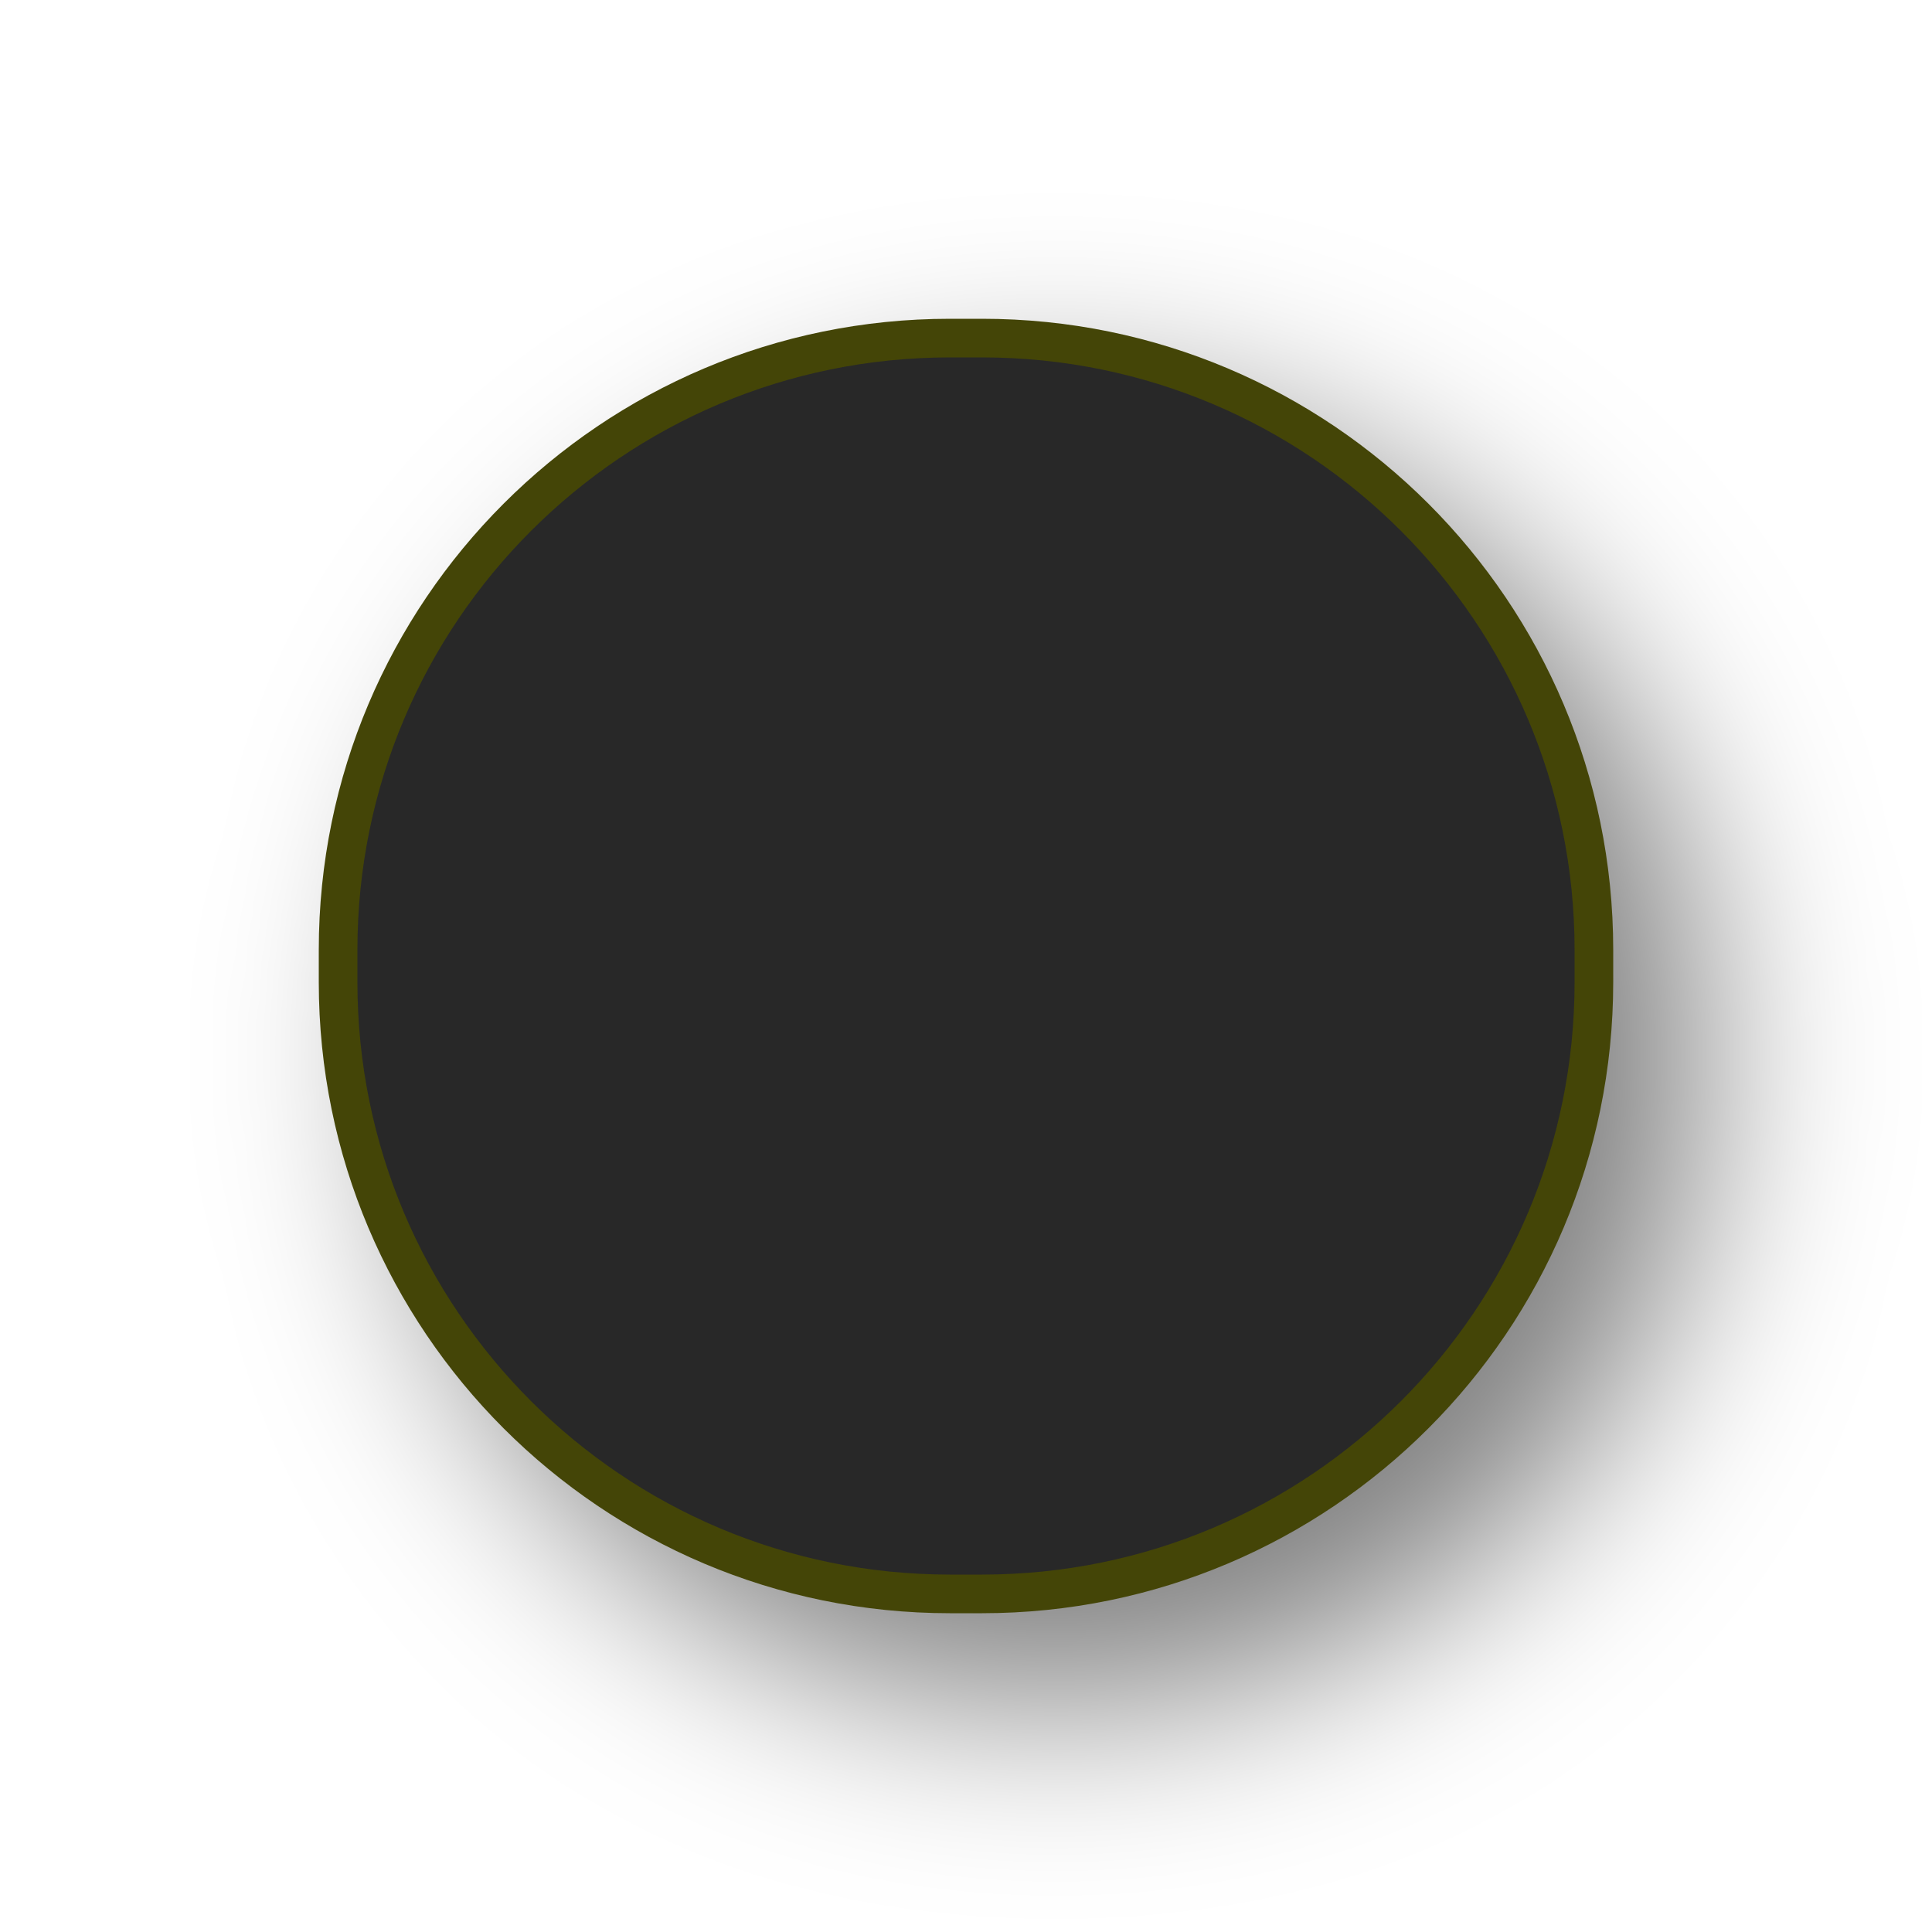
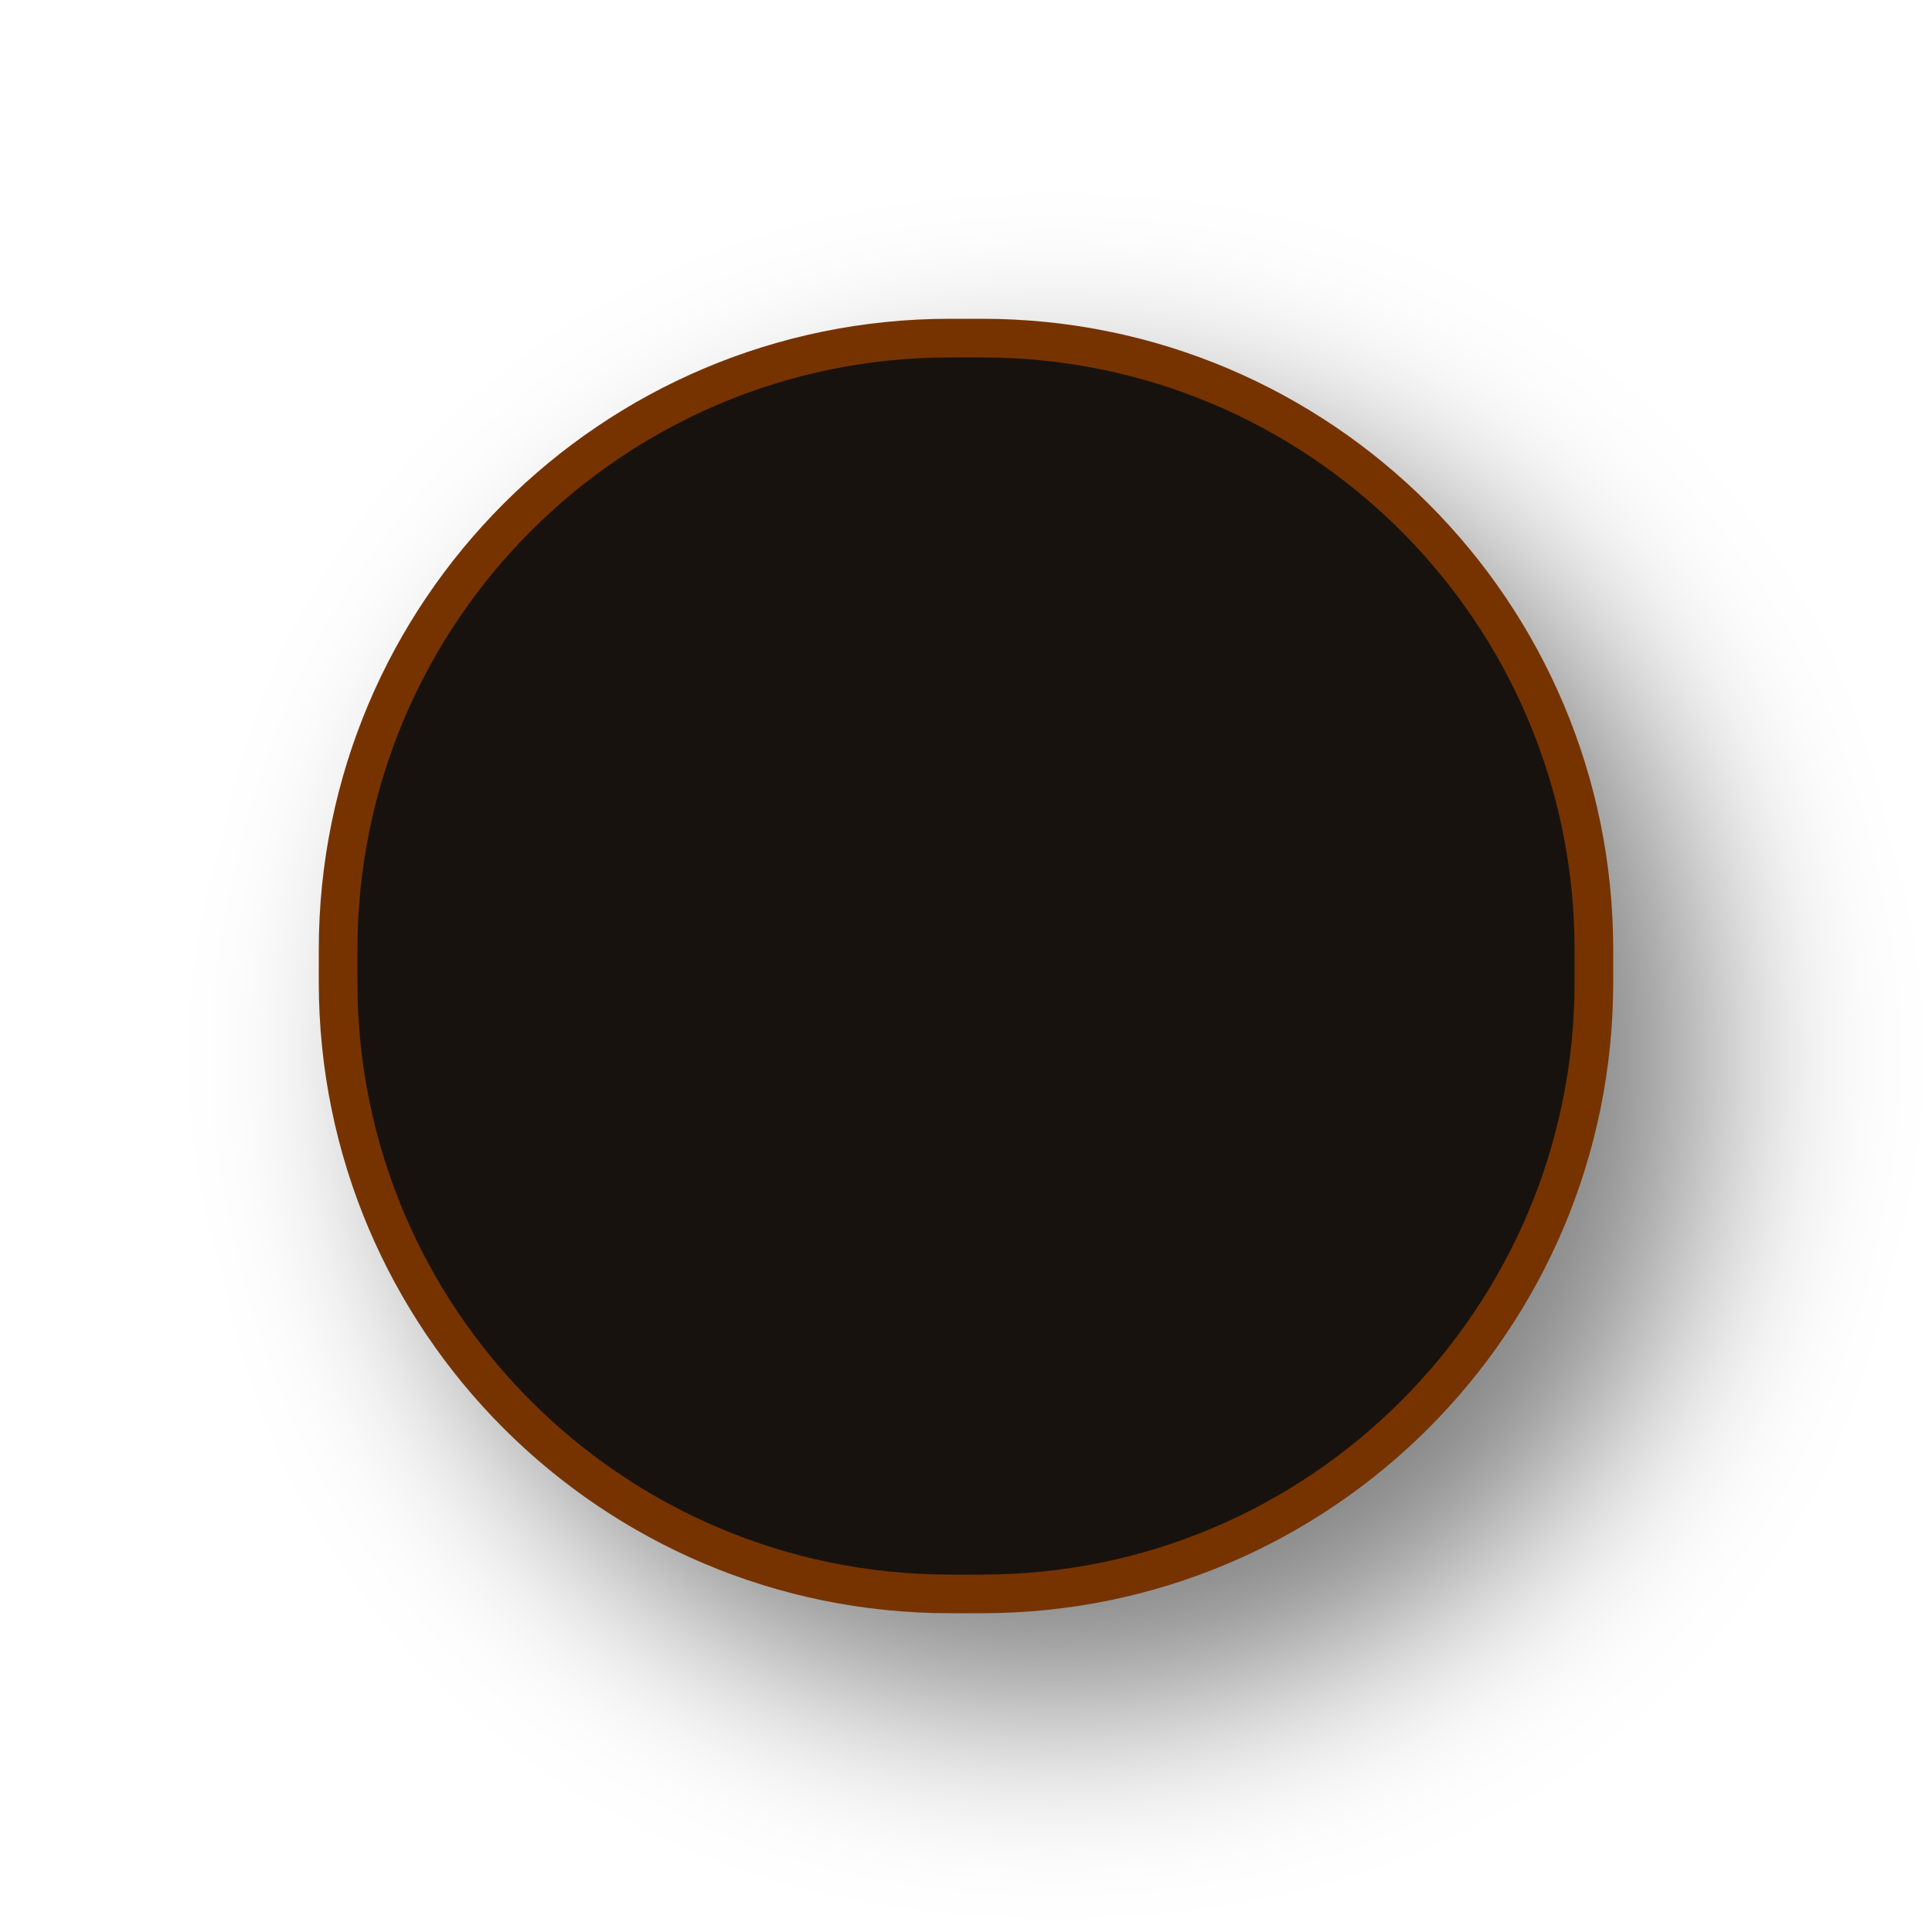
<svg xmlns="http://www.w3.org/2000/svg" width="30" height="30" version="1.1" id="svg7" viewBox="0 0 60 60">
  <defs id="defs11">
    <filter style="color-interpolation-filters:sRGB" id="filter480" x="-0.2" y="-0.2" width="1.472" height="1.472">
      <feFlood flood-opacity="0.498" flood-color="rgb(0,0,0)" result="flood" id="feFlood470" />
      <feComposite in="flood" in2="SourceGraphic" operator="in" result="composite1" id="feComposite472" />
      <feGaussianBlur in="composite1" stdDeviation="3" result="blur" id="feGaussianBlur474" />
      <feOffset dx="2.8" dy="2.8" result="offset" id="feOffset476" />
      <feComposite in="SourceGraphic" in2="offset" operator="over" result="composite2" id="feComposite478" />
    </filter>
  </defs>
  <g id="g5">
-     <path id="svg_1" width="39" height="39" x="10.5" y="10.5" fill="#f0f0f0" stroke="#adadad" rx="0" style="fill:#282828;fill-opacity:1;stroke:#444507;stroke-width:1.2;stroke-dasharray:none;stroke-opacity:1;filter:url(#filter480)" d="m 29.5,10.5 h 1 c 10.493,0 19,8.507 19,19 v 1 c 0,10.493 -8.507,19 -19,19 h -1 c -10.493,0 -19,-8.507 -19,-19 v -1 c 0,-10.493 8.507,-19 19,-19 z" />
+     <path id="svg_1" width="39" height="39" x="10.5" y="10.5" fill="#f0f0f0" stroke="#adadad" rx="0" style="fill:#18120f;fill-opacity:1;stroke:#763300;stroke-width:1.2;stroke-dasharray:none;stroke-opacity:1;filter:url(#filter480)" d="m 29.5,10.5 h 1 c 10.493,0 19,8.507 19,19 v 1 c 0,10.493 -8.507,19 -19,19 h -1 c -10.493,0 -19,-8.507 -19,-19 v -1 c 0,-10.493 8.507,-19 19,-19 z" />
  </g>
</svg>
